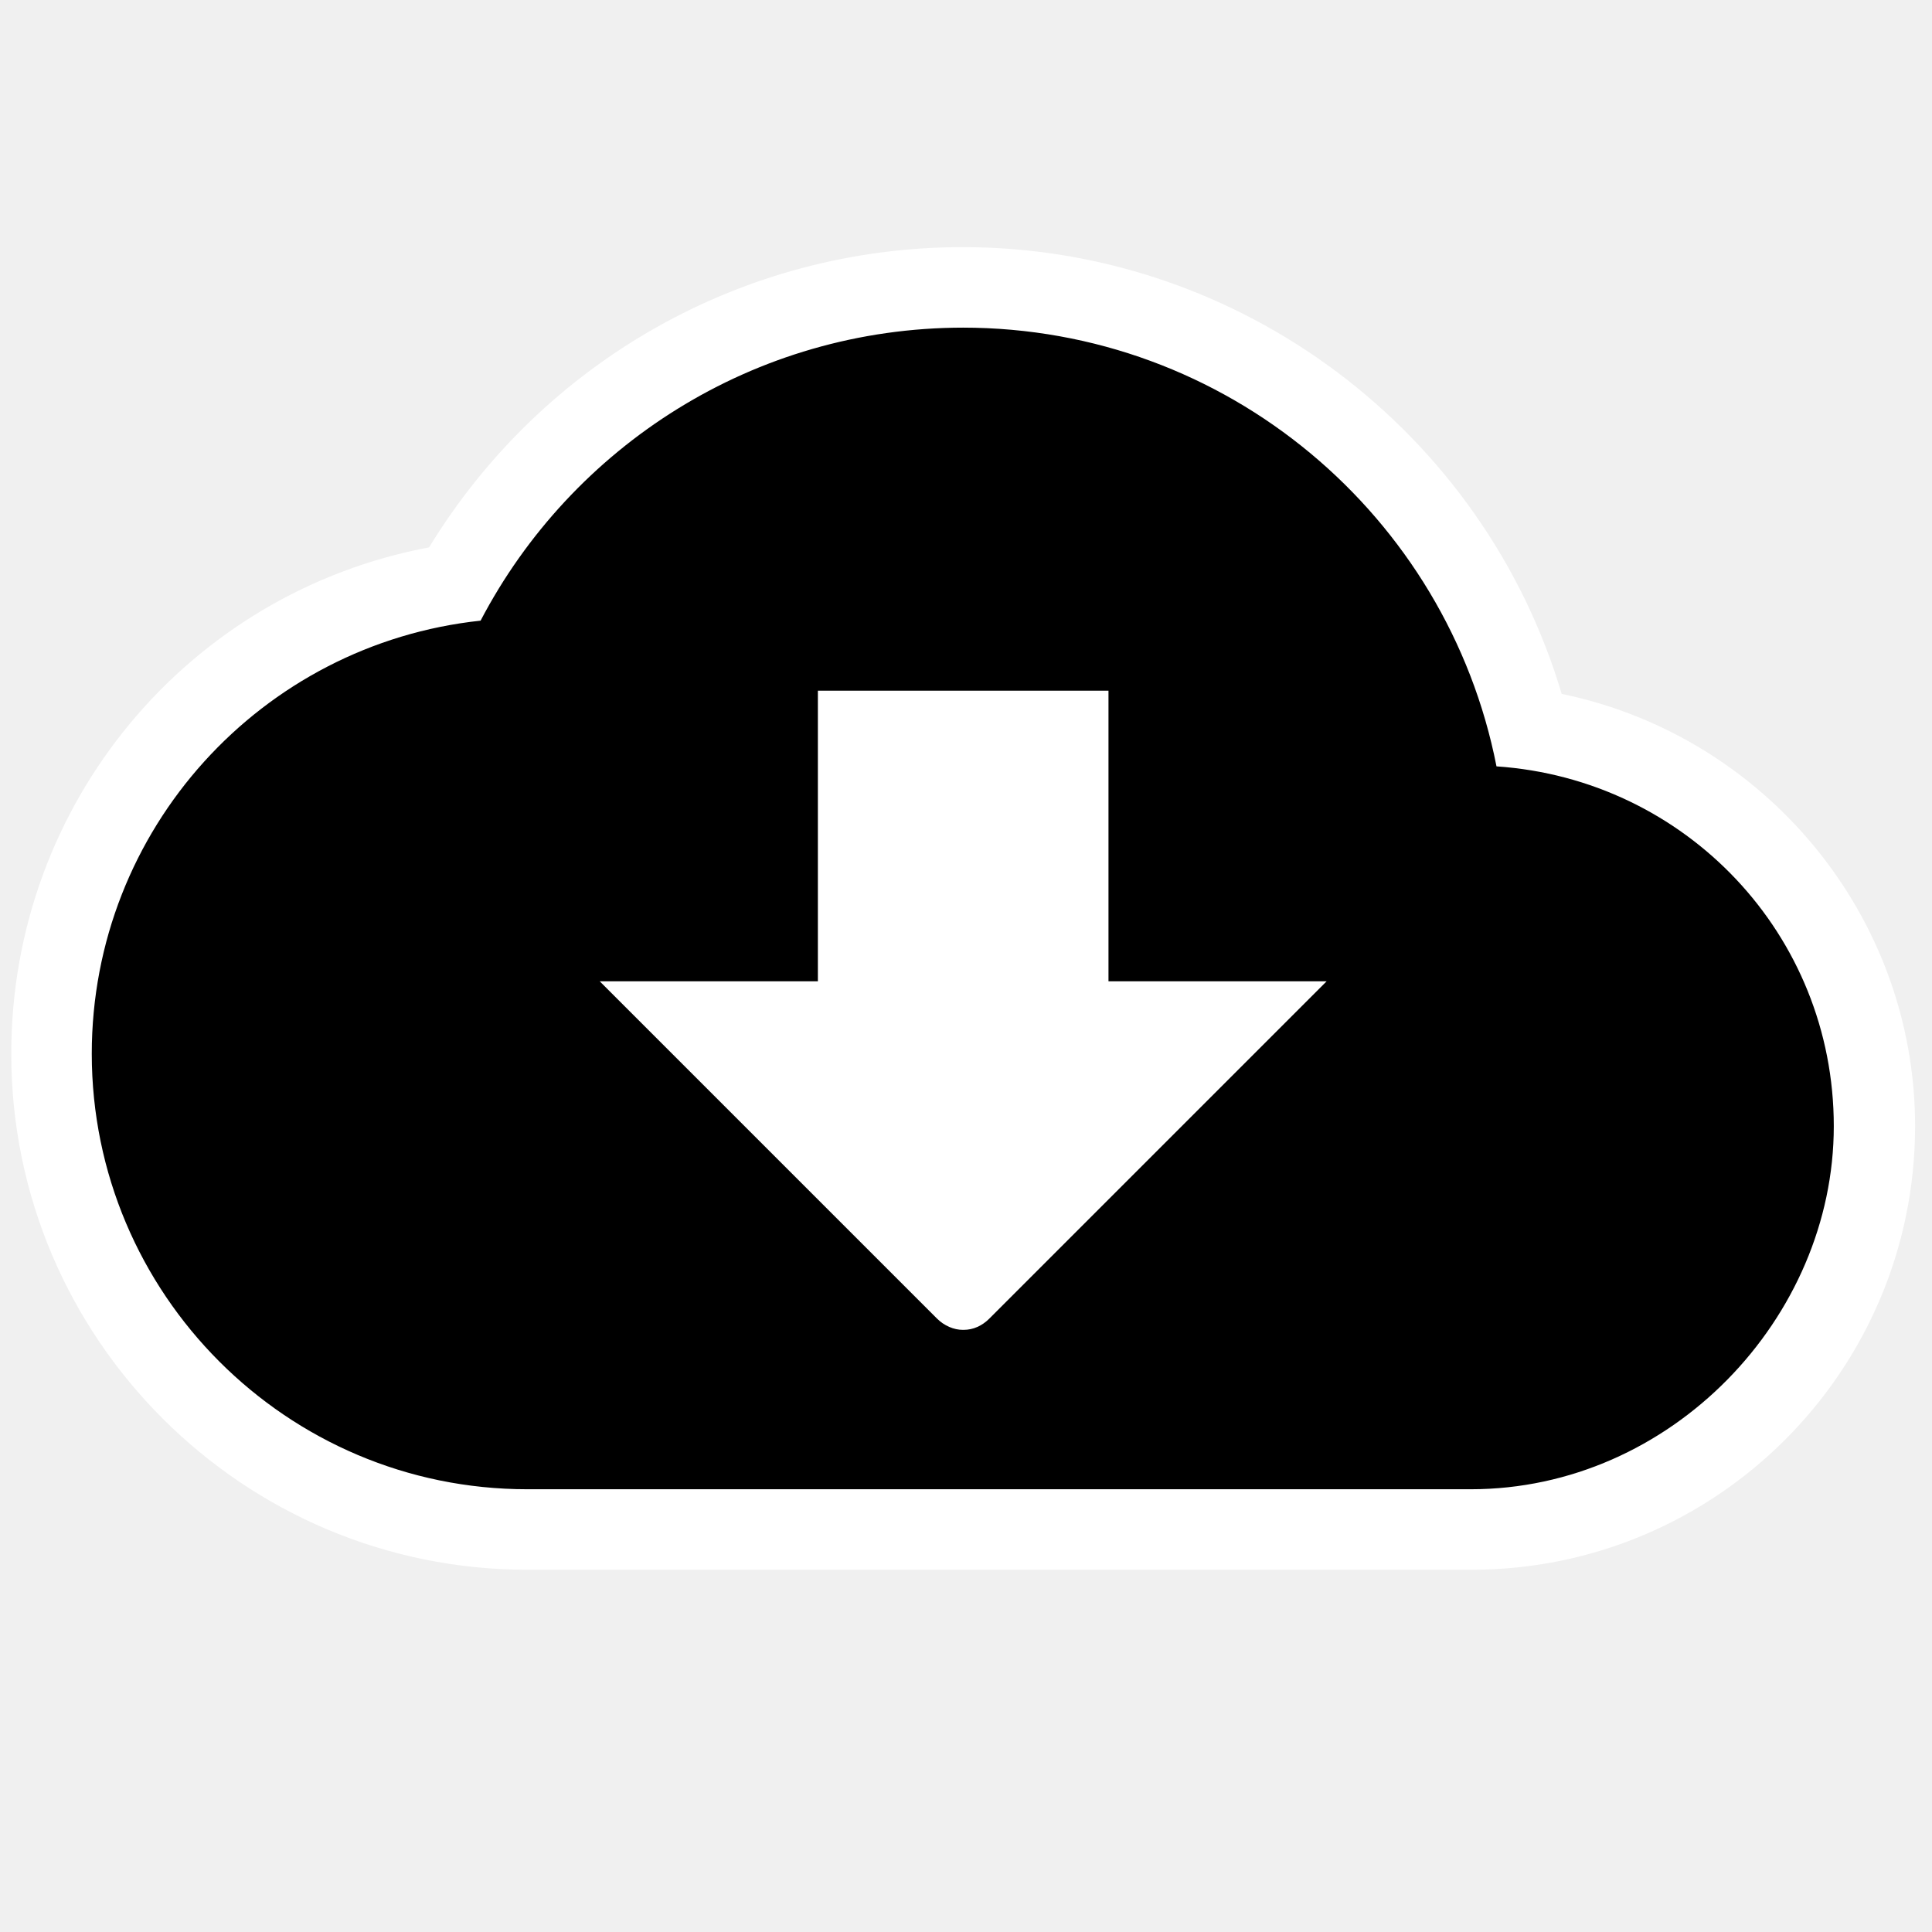
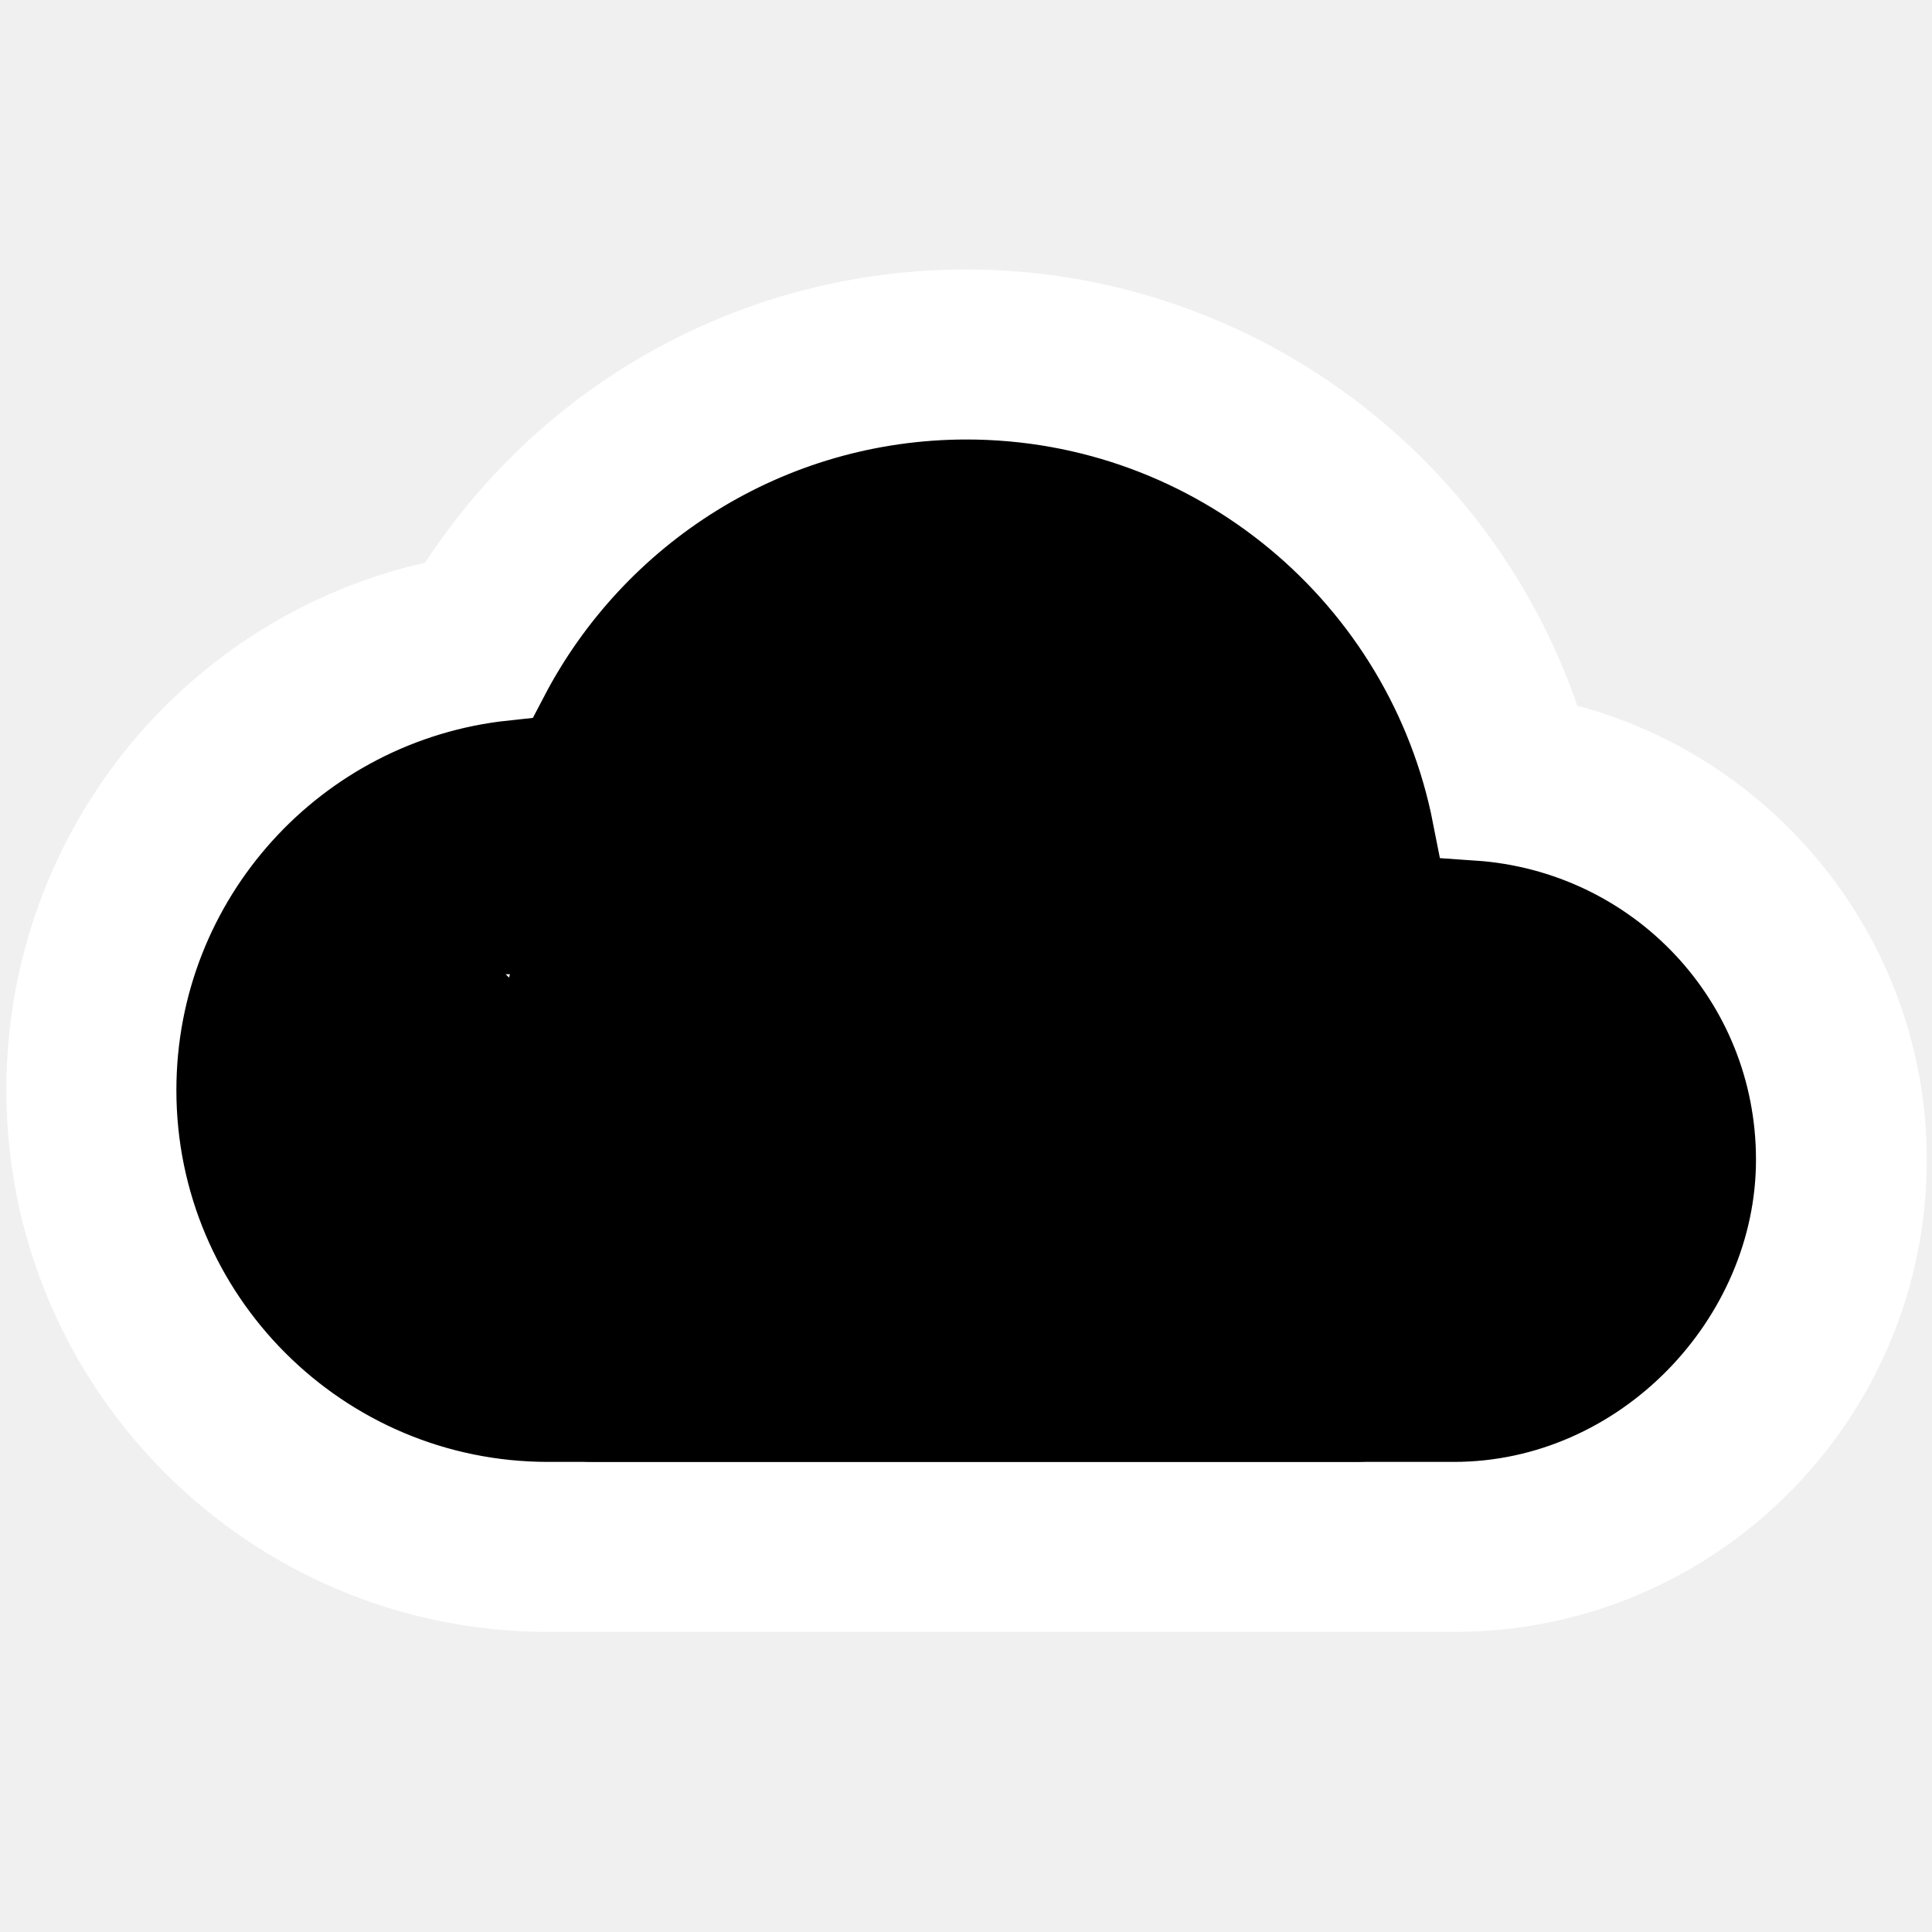
- <svg xmlns="http://www.w3.org/2000/svg" id="Layer_1" data-name="Layer 1" viewBox="0 0 24 24">
-   <defs>
-     <style>
+ <svg xmlns="http://www.w3.org/2000/svg" id="Layer_1" data-name="Layer 1" viewBox="0 0 25 25" version="1.1" width="25" height="25">
+   <defs id="defs4021">
+     <style id="style4019">
      .cls-1 {
        fill: none;
      }

      .cls-2 {
        fill: #fff;
      }
    </style>
  </defs>
-   <path class="cls-1" d="m0,0h24v24H0V0Z" />
-   <g>
-     <path class="cls-2" d="m12.28,16.38l4.19-4.19h-2.71v-3.61h-3.61v3.61h-2.71l4.19,4.19c.18.18.46.18.64,0Z" />
-     <g>
-       <path d="m6.55,19c-3.26,0-5.91-2.65-5.91-5.91,0-2.94,2.13-5.4,5.01-5.84,1.29-2.28,3.69-3.68,6.32-3.68,3.33,0,6.24,2.29,7.04,5.49,2.43.35,4.29,2.45,4.29,4.93,0,2.76-2.25,5.01-5.01,5.01H6.55Zm5.44-2.97l3.29-3.34h-2.01v-3.61h-2.61v3.61h-2l3.33,3.34Z" />
-       <path class="cls-2" d="m11.96,4.07c3.28,0,6.02,2.34,6.63,5.45,2.35.16,4.19,2.09,4.19,4.47s-2.02,4.51-4.51,4.51H6.55c-2.99,0-5.41-2.43-5.41-5.41,0-2.79,2.11-5.09,4.83-5.38,1.13-2.16,3.39-3.64,6-3.64m0,12.45c.12,0,.23-.05.32-.14l4.19-4.19h-2.71v-3.61h-3.61v3.61h-2.71l4.19,4.19c.09.09.21.14.32.14m0-13.45c-2.73,0-5.22,1.42-6.63,3.73C2.34,7.36.14,9.98.14,13.09c0,3.54,2.88,6.41,6.41,6.41h11.73c3.04,0,5.51-2.47,5.51-5.51,0-2.62-1.87-4.85-4.39-5.37-.97-3.26-3.99-5.55-7.44-5.55h0Zm-.8,6.51h1.61v3.61h1.29l-2.1,2.1-2.1-2.1h1.3v-3.61h0Z" />
+   <g id="g4033" style="fill:#000000;fill-opacity:1;stroke:#ffffff;stroke-width:0.9;stroke-dasharray:none;stroke-opacity:1" transform="translate(0.5423728,1.016949)">
+     <path class="cls-2" d="m 12.28,16.38 4.19,-4.19 H 13.76 V 8.58 h -3.61 v 3.61 H 7.44 l 4.19,4.19 c 0.18,0.18 0.46,0.18 0.64,0 z" id="path4025" style="fill:#000000;fill-opacity:1;stroke:#ffffff;stroke-width:0.9;stroke-dasharray:none;stroke-opacity:1" />
+     <g id="g4031" style="fill:#000000;fill-opacity:1;stroke:#ffffff;stroke-width:1.2;stroke-dasharray:none;stroke-opacity:1">
+       <path d="m 6.55,19 c -3.26,0 -5.91,-2.65 -5.91,-5.91 0,-2.94 2.13,-5.4 5.01,-5.84 1.29,-2.28 3.69,-3.68 6.32,-3.68 3.33,0 6.24,2.29 7.04,5.49 2.43,0.35 4.29,2.45 4.29,4.93 0,2.76 -2.25,5.01 -5.01,5.01 z m 5.44,-2.97 3.29,-3.34 H 13.27 V 9.08 h -2.61 v 3.61 h -2 z" id="path4027" style="fill:#000000;fill-opacity:1;stroke:#ffffff;stroke-width:1.2;stroke-dasharray:none;stroke-opacity:1" />
+       <path class="cls-2" d="m 11.96,4.07 c 3.28,0 6.02,2.34 6.63,5.45 2.35,0.16 4.19,2.09 4.19,4.47 0,2.38 -2.02,4.51 -4.51,4.51 H 6.55 C 3.56,18.5 1.14,16.07 1.14,13.09 1.14,10.3 3.25,8 5.97,7.71 7.1,5.55 9.36,4.07 11.97,4.07 m 0,12.45 c 0.12,0 0.23,-0.05 0.32,-0.14 l 4.19,-4.19 H 13.77 V 8.58 h -3.61 v 3.61 H 7.45 l 4.19,4.19 c 0.09,0.09 0.21,0.14 0.32,0.14 m 0,-13.45 C 9.23,3.07 6.74,4.49 5.33,6.8 2.34,7.36 0.14,9.98 0.14,13.09 c 0,3.54 2.88,6.41 6.41,6.41 h 11.73 c 3.04,0 5.51,-2.47 5.51,-5.51 0,-2.62 -1.87,-4.85 -4.39,-5.37 C 18.43,5.36 15.41,3.07 11.96,3.07 Z m -0.8,6.51 h 1.61 v 3.61 h 1.29 l -2.1,2.1 -2.1,-2.1 h 1.3 z" id="path4029" style="fill:#000000;fill-opacity:1;stroke:#ffffff;stroke-width:1.2;stroke-dasharray:none;stroke-opacity:1" />
    </g>
  </g>
+   <rect style="fill:#000000;stroke:none;stroke-width:0.74;stroke-dasharray:none" id="rect294" width="12.102" height="7.119" x="6.559" y="11.797" ry="1.102" />
+   <rect style="fill:#000000;stroke:none;stroke-width:0.508;stroke-dasharray:none" id="rect294-9" width="5.695" height="7.119" x="9.915" y="7.322" ry="1.102" />
</svg>
